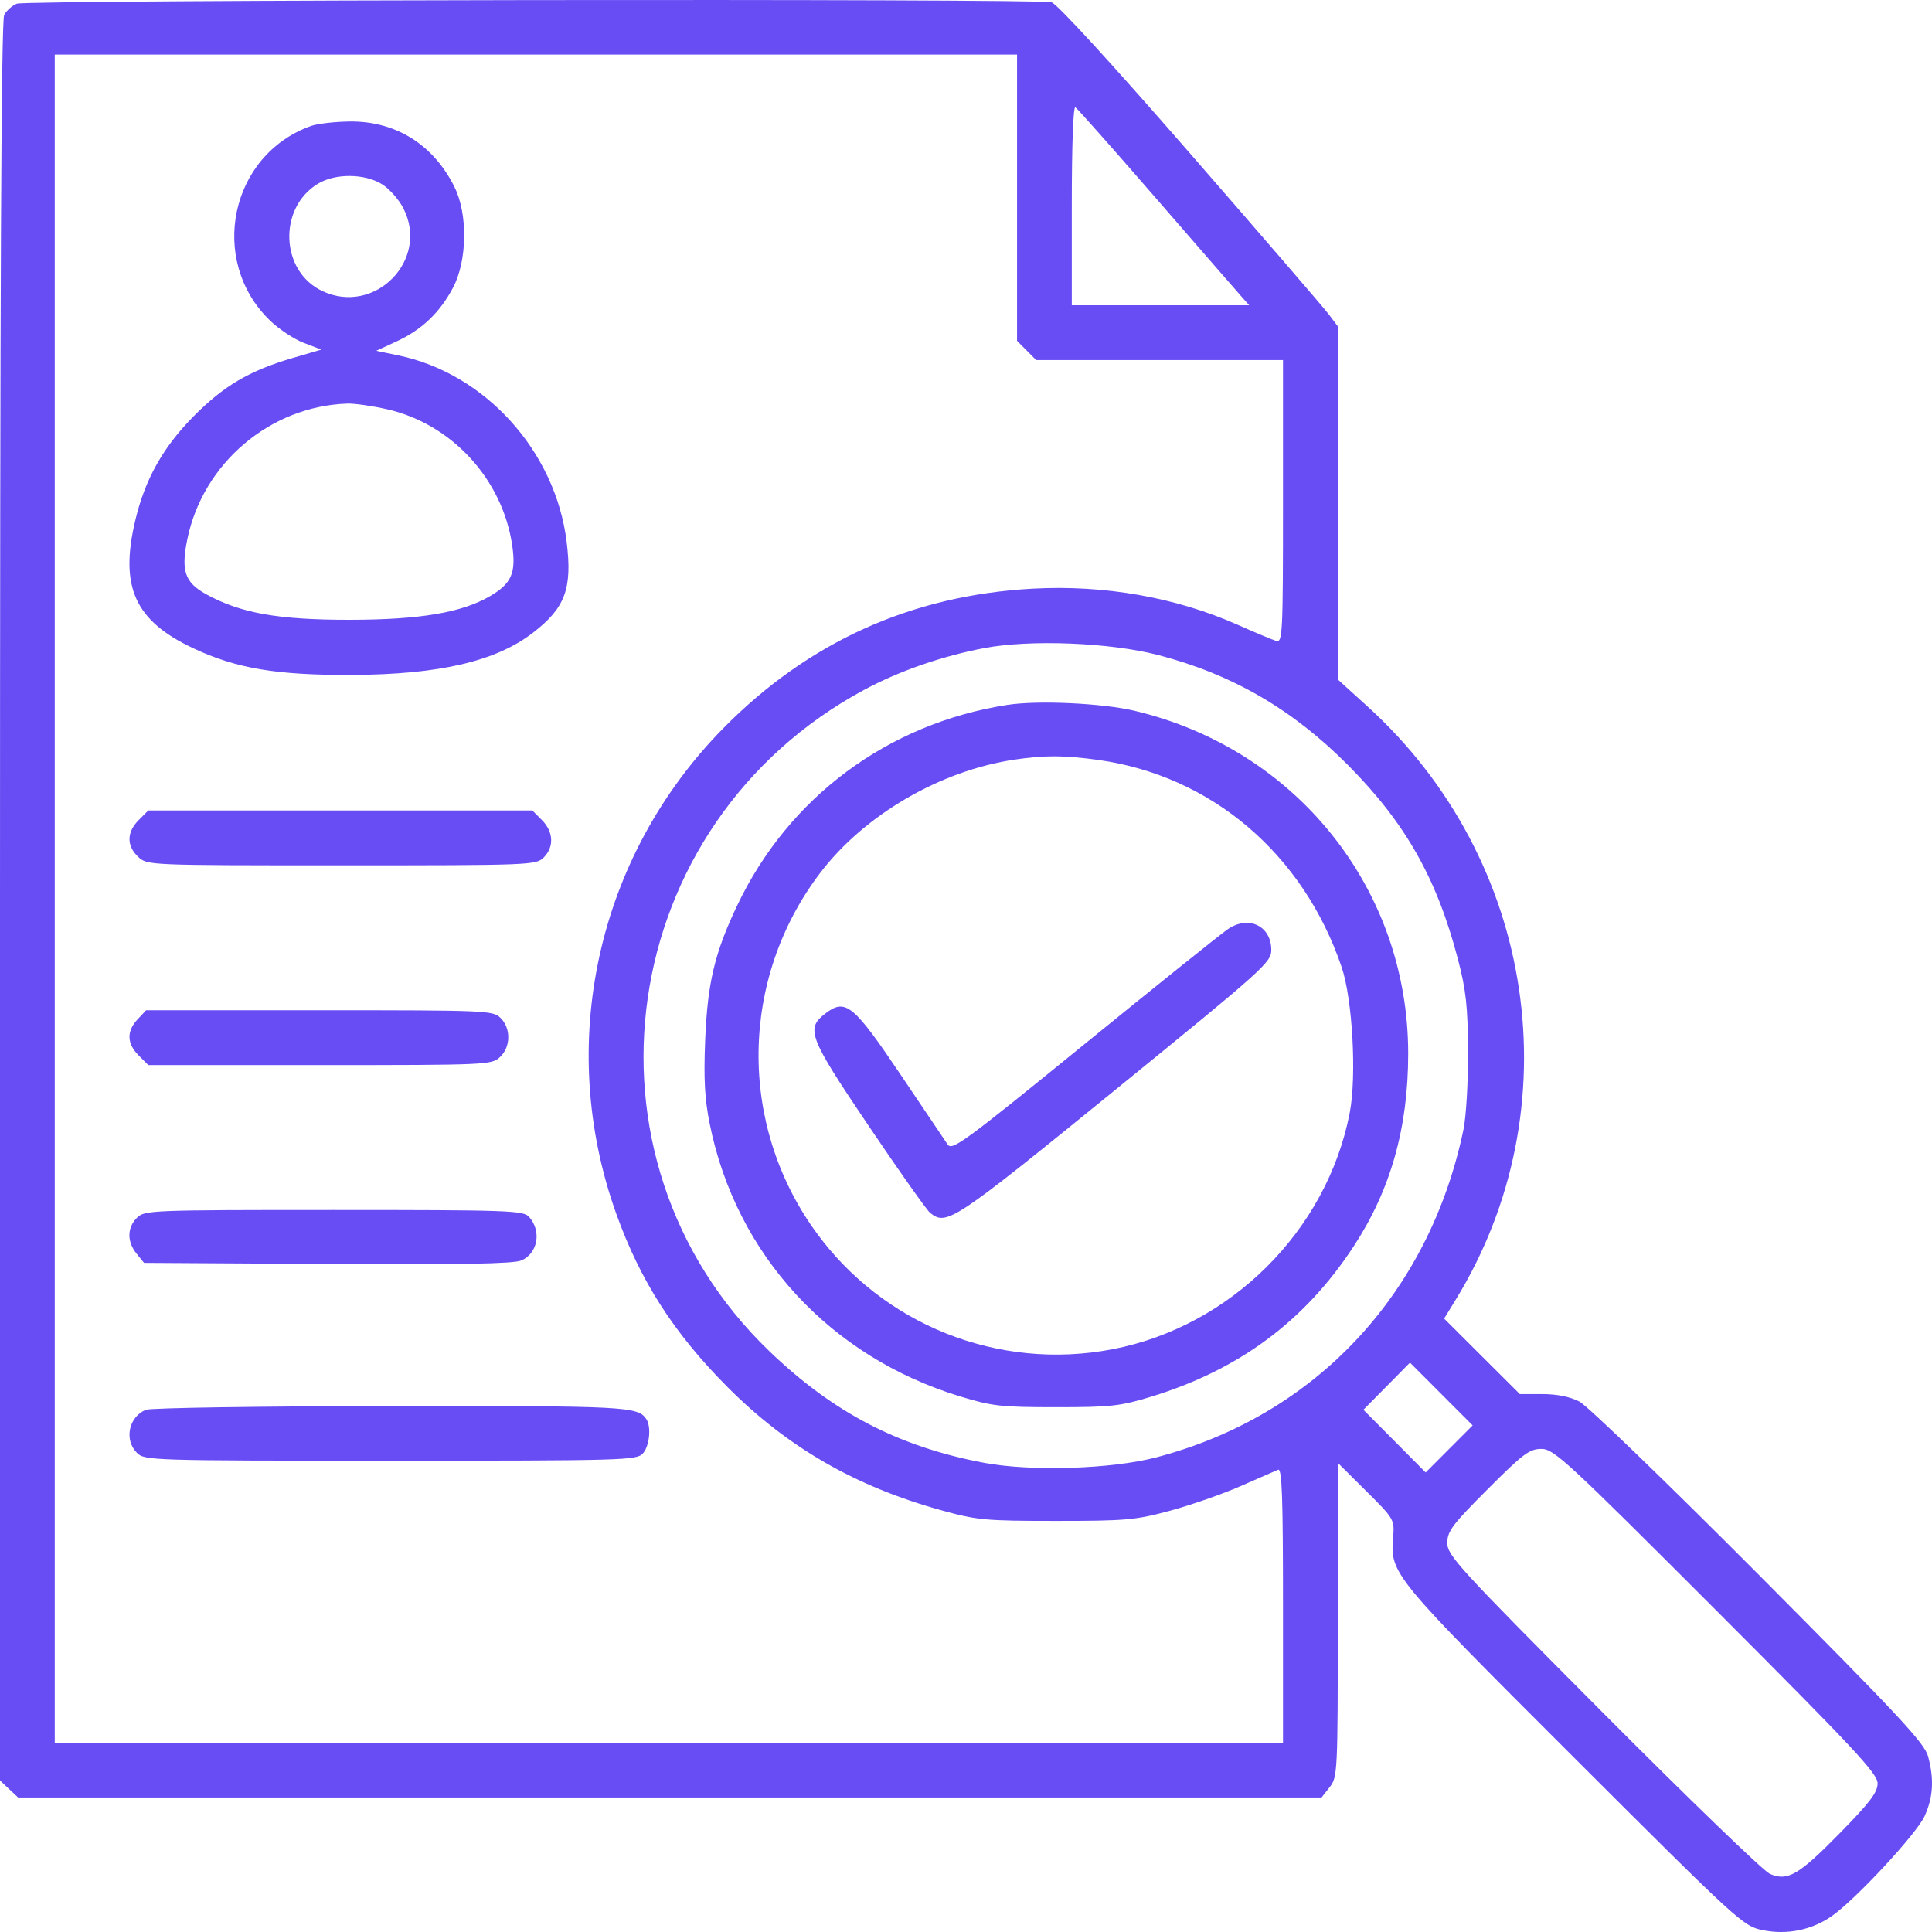
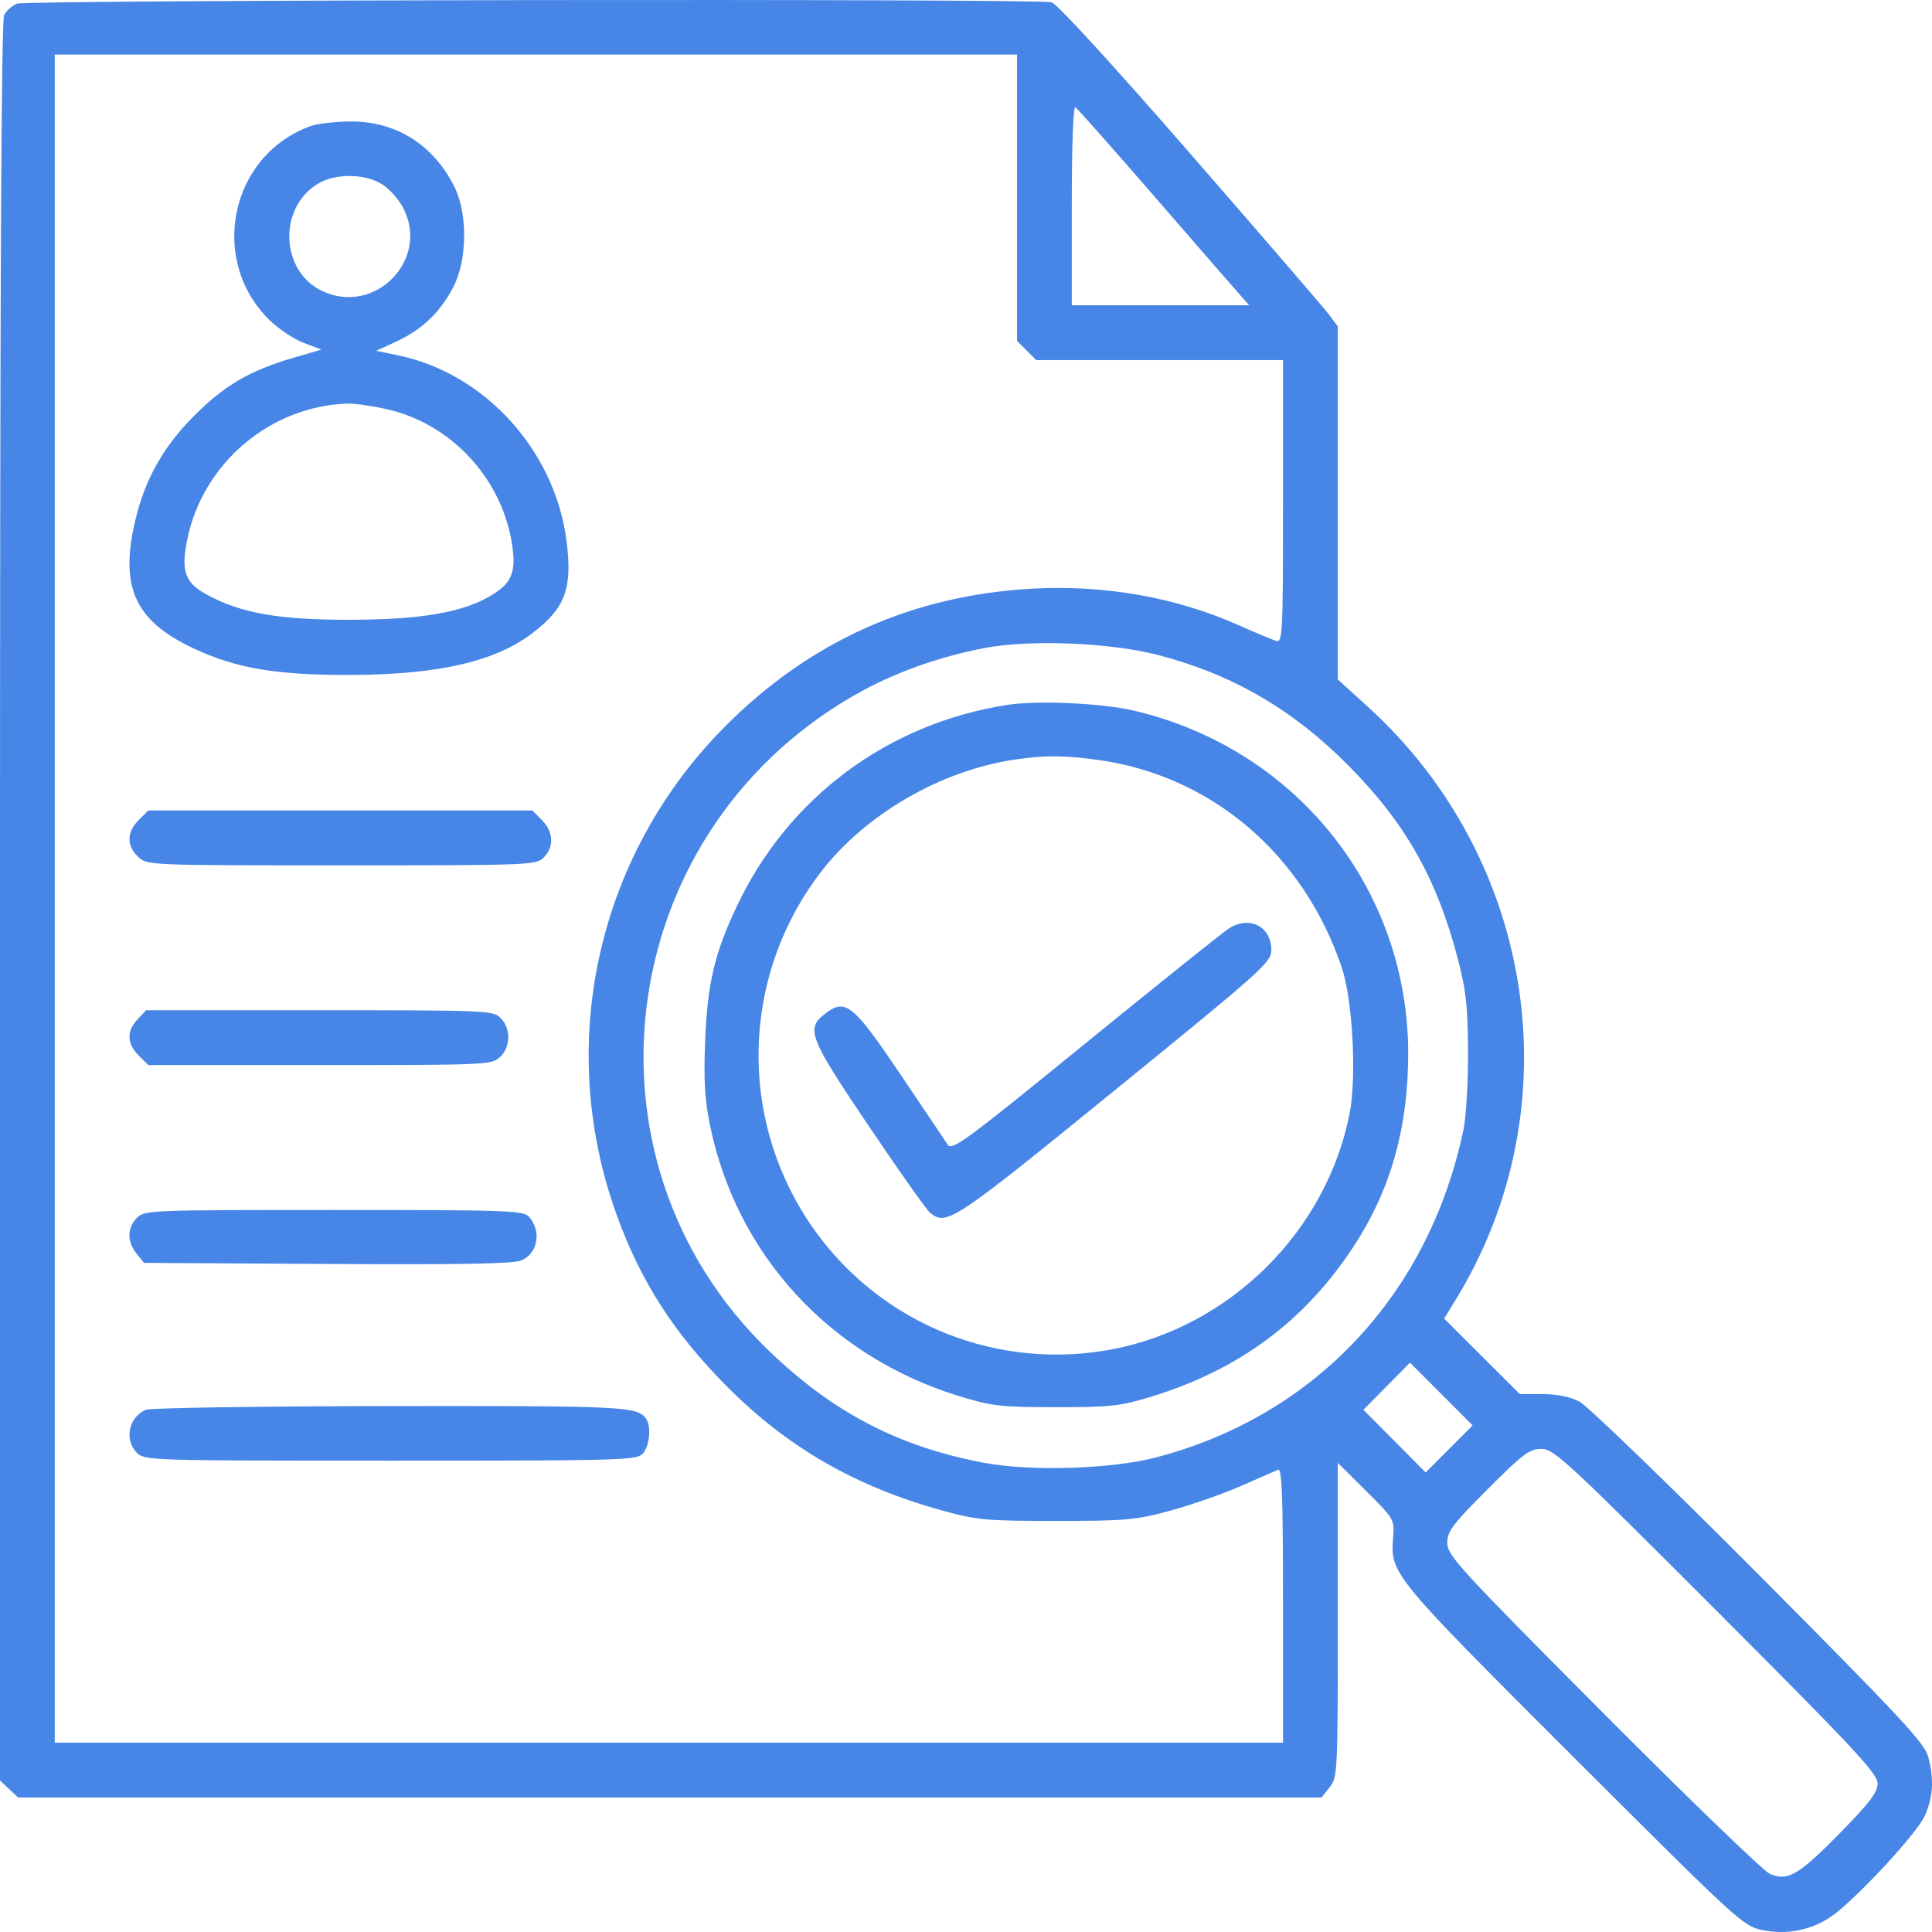
<svg xmlns="http://www.w3.org/2000/svg" width="50" height="50" viewBox="0 0 50 50" fill="none">
-   <path fill-rule="evenodd" clip-rule="evenodd" d="M0.437 0.095C0.315 0.144 0.167 0.275 0.108 0.386C0.032 0.527 0 7.433 0 23.333V46.078L0.234 46.299L0.469 46.519H17.335H34.202L34.412 46.252C34.616 45.992 34.622 45.879 34.622 41.921V37.858L35.356 38.588C36.082 39.309 36.091 39.325 36.054 39.785C35.979 40.73 36.01 40.767 40.72 45.471C44.99 49.735 45.112 49.847 45.609 49.95C46.241 50.081 46.877 49.954 47.398 49.595C48.012 49.171 49.6 47.462 49.81 46.999C50.031 46.512 50.058 46.044 49.899 45.455C49.806 45.111 49.14 44.396 45.521 40.759C43.173 38.4 41.083 36.382 40.877 36.274C40.633 36.147 40.297 36.079 39.917 36.079H39.333L38.353 35.102L37.374 34.125L37.668 33.646C40.717 28.685 39.76 22.243 35.384 18.276L34.622 17.584V13.015V8.446L34.394 8.142C34.269 7.974 32.655 6.102 30.807 3.98C28.781 1.652 27.355 0.097 27.214 0.059C26.843 -0.04 0.685 -0.005 0.437 0.095ZM26.321 5.117V8.821L26.569 9.07L26.817 9.319H30.011H33.204V12.98C33.204 16.419 33.194 16.637 33.027 16.586C32.93 16.557 32.481 16.369 32.031 16.169C30.427 15.458 28.584 15.133 26.726 15.234C23.596 15.404 20.921 16.611 18.718 18.848C15.445 22.172 14.375 27.03 15.95 31.416C16.573 33.151 17.438 34.5 18.82 35.889C20.384 37.46 22.142 38.473 24.378 39.09C25.286 39.341 25.505 39.361 27.333 39.361C29.143 39.361 29.388 39.339 30.286 39.096C30.824 38.95 31.644 38.664 32.108 38.46C32.572 38.256 33.008 38.066 33.078 38.036C33.178 37.994 33.204 38.734 33.204 41.541V45.1H17.311H1.417V23.256V1.412H13.869H26.321V5.117ZM29.924 5.139C31.023 6.406 32.014 7.546 32.126 7.671L32.329 7.9H30.033H27.738V5.309C27.738 3.751 27.775 2.741 27.831 2.776C27.883 2.808 28.824 3.871 29.924 5.139ZM8.048 3.26C5.957 4.006 5.379 6.733 6.983 8.291C7.213 8.515 7.607 8.777 7.859 8.873L8.316 9.048L7.574 9.265C6.45 9.596 5.792 9.984 5.007 10.777C4.215 11.579 3.748 12.414 3.498 13.48C3.094 15.195 3.493 16.067 5.004 16.778C6.118 17.301 7.159 17.476 9.111 17.467C11.362 17.457 12.829 17.116 13.787 16.38C14.63 15.732 14.815 15.233 14.664 14.017C14.374 11.675 12.558 9.666 10.31 9.198L9.737 9.079L10.259 8.838C10.918 8.534 11.383 8.091 11.725 7.443C12.092 6.748 12.111 5.547 11.765 4.846C11.225 3.748 10.247 3.133 9.06 3.144C8.671 3.148 8.215 3.2 8.048 3.26ZM9.887 4.768C10.076 4.885 10.326 5.166 10.441 5.394C11.122 6.73 9.697 8.177 8.336 7.53C7.257 7.018 7.192 5.387 8.224 4.757C8.673 4.483 9.434 4.487 9.887 4.768ZM10.023 10.593C11.693 10.973 13.007 12.405 13.256 14.116C13.36 14.825 13.239 15.101 12.685 15.426C11.955 15.854 10.87 16.038 9.06 16.04C7.196 16.042 6.224 15.869 5.331 15.376C4.783 15.073 4.68 14.771 4.848 13.955C5.252 11.986 6.992 10.511 8.99 10.445C9.174 10.439 9.638 10.505 10.023 10.593ZM29.977 16.953C31.887 17.45 33.451 18.357 34.882 19.797C36.372 21.296 37.184 22.729 37.73 24.82C37.94 25.62 37.986 26.04 37.993 27.209C37.997 27.994 37.944 28.9 37.874 29.236C36.984 33.493 34.037 36.638 29.926 37.716C28.765 38.02 26.683 38.086 25.466 37.857C23.259 37.441 21.566 36.561 19.909 34.967C14.684 29.943 15.926 21.316 22.372 17.849C23.275 17.364 24.384 16.979 25.476 16.772C26.669 16.546 28.73 16.629 29.977 16.953ZM26.067 18.243C22.976 18.724 20.405 20.636 19.074 23.443C18.494 24.665 18.31 25.442 18.25 26.913C18.209 27.931 18.237 28.438 18.369 29.093C19.05 32.472 21.481 35.115 24.853 36.141C25.677 36.392 25.913 36.418 27.333 36.418C28.746 36.418 28.99 36.391 29.791 36.147C32.069 35.45 33.772 34.186 35.038 32.248C35.991 30.791 36.444 29.185 36.444 27.266C36.444 23.009 33.548 19.384 29.358 18.394C28.521 18.197 26.855 18.12 26.067 18.243ZM28.414 19.666C31.349 20.072 33.728 22.096 34.723 25.032C35.004 25.862 35.114 27.858 34.93 28.804C34.339 31.851 31.846 34.333 28.788 34.919C25.84 35.483 22.845 34.291 21.095 31.856C19.101 29.081 19.148 25.341 21.212 22.61C22.357 21.094 24.33 19.942 26.268 19.657C27.037 19.543 27.543 19.546 28.414 19.666ZM3.589 21.224C3.277 21.537 3.272 21.889 3.575 22.174C3.809 22.394 3.814 22.395 8.839 22.395C13.734 22.395 13.874 22.389 14.071 22.192C14.345 21.918 14.326 21.526 14.025 21.224L13.777 20.975H8.807H3.838L3.589 21.224ZM31.778 24.046C31.588 24.176 29.907 25.524 28.041 27.043C24.974 29.541 24.639 29.787 24.527 29.622C24.459 29.521 23.913 28.71 23.312 27.818C22.099 26.015 21.887 25.838 21.385 26.211C20.84 26.617 20.912 26.81 22.48 29.137C23.269 30.307 23.986 31.321 24.073 31.39C24.501 31.729 24.664 31.621 28.846 28.22C32.706 25.08 32.901 24.906 32.901 24.586C32.901 23.963 32.314 23.68 31.778 24.046ZM3.561 26.38C3.272 26.687 3.282 27.008 3.589 27.315L3.838 27.564H8.277C12.605 27.564 12.723 27.559 12.939 27.357C13.218 27.097 13.227 26.617 12.958 26.348C12.761 26.151 12.62 26.145 8.268 26.145H3.781L3.561 26.38ZM3.543 31.517C3.288 31.773 3.284 32.135 3.534 32.444L3.728 32.683L8.466 32.711C11.879 32.732 13.284 32.707 13.488 32.622C13.918 32.444 14.023 31.862 13.692 31.492C13.546 31.328 13.173 31.314 8.64 31.314C3.881 31.314 3.74 31.32 3.543 31.517ZM37.504 37.498L36.896 38.107L36.091 37.296L35.285 36.485L35.888 35.875L36.49 35.265L37.301 36.077L38.112 36.889L37.504 37.498ZM3.778 36.485C3.331 36.665 3.206 37.261 3.543 37.599C3.741 37.797 3.881 37.802 10.108 37.802C16.142 37.802 16.478 37.792 16.637 37.616C16.809 37.426 16.86 36.926 16.727 36.727C16.507 36.398 16.217 36.383 10.105 36.389C6.746 36.393 3.899 36.436 3.778 36.485ZM44.416 41.678C47.993 45.26 48.592 45.901 48.592 46.153C48.592 46.387 48.396 46.645 47.616 47.441C46.545 48.532 46.262 48.696 45.801 48.494C45.638 48.423 43.694 46.545 41.48 44.322C37.754 40.579 37.456 40.254 37.456 39.933C37.456 39.628 37.583 39.459 38.499 38.542C39.418 37.621 39.583 37.498 39.891 37.498C40.215 37.498 40.532 37.791 44.416 41.678Z" fill="#684DF4" />
+   <path fill-rule="evenodd" clip-rule="evenodd" d="M0.437 0.095C0.315 0.144 0.167 0.275 0.108 0.386C0.032 0.527 0 7.433 0 23.333V46.078L0.234 46.299L0.469 46.519H17.335H34.202L34.412 46.252C34.616 45.992 34.622 45.879 34.622 41.921V37.858L35.356 38.588C36.082 39.309 36.091 39.325 36.054 39.785C35.979 40.73 36.01 40.767 40.72 45.471C44.99 49.735 45.112 49.847 45.609 49.95C46.241 50.081 46.877 49.954 47.398 49.595C48.012 49.171 49.6 47.462 49.81 46.999C50.031 46.512 50.058 46.044 49.899 45.455C49.806 45.111 49.14 44.396 45.521 40.759C43.173 38.4 41.083 36.382 40.877 36.274C40.633 36.147 40.297 36.079 39.917 36.079H39.333L38.353 35.102L37.374 34.125L37.668 33.646C40.717 28.685 39.76 22.243 35.384 18.276L34.622 17.584V13.015V8.446L34.394 8.142C34.269 7.974 32.655 6.102 30.807 3.98C28.781 1.652 27.355 0.097 27.214 0.059C26.843 -0.04 0.685 -0.005 0.437 0.095ZM26.321 5.117V8.821L26.569 9.07L26.817 9.319H30.011H33.204V12.98C33.204 16.419 33.194 16.637 33.027 16.586C32.93 16.557 32.481 16.369 32.031 16.169C30.427 15.458 28.584 15.133 26.726 15.234C23.596 15.404 20.921 16.611 18.718 18.848C15.445 22.172 14.375 27.03 15.95 31.416C16.573 33.151 17.438 34.5 18.82 35.889C20.384 37.46 22.142 38.473 24.378 39.09C25.286 39.341 25.505 39.361 27.333 39.361C29.143 39.361 29.388 39.339 30.286 39.096C30.824 38.95 31.644 38.664 32.108 38.46C32.572 38.256 33.008 38.066 33.078 38.036C33.178 37.994 33.204 38.734 33.204 41.541V45.1H17.311H1.417V23.256V1.412H13.869H26.321V5.117ZM29.924 5.139C31.023 6.406 32.014 7.546 32.126 7.671L32.329 7.9H30.033H27.738V5.309C27.738 3.751 27.775 2.741 27.831 2.776C27.883 2.808 28.824 3.871 29.924 5.139ZM8.048 3.26C5.957 4.006 5.379 6.733 6.983 8.291C7.213 8.515 7.607 8.777 7.859 8.873L8.316 9.048L7.574 9.265C6.45 9.596 5.792 9.984 5.007 10.777C4.215 11.579 3.748 12.414 3.498 13.48C3.094 15.195 3.493 16.067 5.004 16.778C6.118 17.301 7.159 17.476 9.111 17.467C11.362 17.457 12.829 17.116 13.787 16.38C14.63 15.732 14.815 15.233 14.664 14.017C14.374 11.675 12.558 9.666 10.31 9.198L9.737 9.079L10.259 8.838C10.918 8.534 11.383 8.091 11.725 7.443C12.092 6.748 12.111 5.547 11.765 4.846C11.225 3.748 10.247 3.133 9.06 3.144C8.671 3.148 8.215 3.2 8.048 3.26ZM9.887 4.768C10.076 4.885 10.326 5.166 10.441 5.394C11.122 6.73 9.697 8.177 8.336 7.53C7.257 7.018 7.192 5.387 8.224 4.757C8.673 4.483 9.434 4.487 9.887 4.768ZM10.023 10.593C11.693 10.973 13.007 12.405 13.256 14.116C13.36 14.825 13.239 15.101 12.685 15.426C11.955 15.854 10.87 16.038 9.06 16.04C7.196 16.042 6.224 15.869 5.331 15.376C4.783 15.073 4.68 14.771 4.848 13.955C5.252 11.986 6.992 10.511 8.99 10.445C9.174 10.439 9.638 10.505 10.023 10.593ZM29.977 16.953C31.887 17.45 33.451 18.357 34.882 19.797C36.372 21.296 37.184 22.729 37.73 24.82C37.94 25.62 37.986 26.04 37.993 27.209C37.997 27.994 37.944 28.9 37.874 29.236C36.984 33.493 34.037 36.638 29.926 37.716C28.765 38.02 26.683 38.086 25.466 37.857C23.259 37.441 21.566 36.561 19.909 34.967C14.684 29.943 15.926 21.316 22.372 17.849C23.275 17.364 24.384 16.979 25.476 16.772C26.669 16.546 28.73 16.629 29.977 16.953ZM26.067 18.243C22.976 18.724 20.405 20.636 19.074 23.443C18.494 24.665 18.31 25.442 18.25 26.913C18.209 27.931 18.237 28.438 18.369 29.093C19.05 32.472 21.481 35.115 24.853 36.141C25.677 36.392 25.913 36.418 27.333 36.418C28.746 36.418 28.99 36.391 29.791 36.147C32.069 35.45 33.772 34.186 35.038 32.248C35.991 30.791 36.444 29.185 36.444 27.266C36.444 23.009 33.548 19.384 29.358 18.394C28.521 18.197 26.855 18.12 26.067 18.243ZM28.414 19.666C31.349 20.072 33.728 22.096 34.723 25.032C35.004 25.862 35.114 27.858 34.93 28.804C34.339 31.851 31.846 34.333 28.788 34.919C25.84 35.483 22.845 34.291 21.095 31.856C19.101 29.081 19.148 25.341 21.212 22.61C22.357 21.094 24.33 19.942 26.268 19.657C27.037 19.543 27.543 19.546 28.414 19.666ZM3.589 21.224C3.277 21.537 3.272 21.889 3.575 22.174C3.809 22.394 3.814 22.395 8.839 22.395C13.734 22.395 13.874 22.389 14.071 22.192C14.345 21.918 14.326 21.526 14.025 21.224L13.777 20.975H8.807H3.838L3.589 21.224ZM31.778 24.046C31.588 24.176 29.907 25.524 28.041 27.043C24.974 29.541 24.639 29.787 24.527 29.622C24.459 29.521 23.913 28.71 23.312 27.818C22.099 26.015 21.887 25.838 21.385 26.211C20.84 26.617 20.912 26.81 22.48 29.137C23.269 30.307 23.986 31.321 24.073 31.39C24.501 31.729 24.664 31.621 28.846 28.22C32.706 25.08 32.901 24.906 32.901 24.586C32.901 23.963 32.314 23.68 31.778 24.046ZM3.561 26.38C3.272 26.687 3.282 27.008 3.589 27.315L3.838 27.564H8.277C12.605 27.564 12.723 27.559 12.939 27.357C13.218 27.097 13.227 26.617 12.958 26.348C12.761 26.151 12.62 26.145 8.268 26.145H3.781L3.561 26.38ZM3.543 31.517C3.288 31.773 3.284 32.135 3.534 32.444L3.728 32.683L8.466 32.711C11.879 32.732 13.284 32.707 13.488 32.622C13.918 32.444 14.023 31.862 13.692 31.492C13.546 31.328 13.173 31.314 8.64 31.314C3.881 31.314 3.74 31.32 3.543 31.517ZM37.504 37.498L36.896 38.107L36.091 37.296L35.285 36.485L35.888 35.875L36.49 35.265L37.301 36.077L38.112 36.889L37.504 37.498ZM3.778 36.485C3.331 36.665 3.206 37.261 3.543 37.599C3.741 37.797 3.881 37.802 10.108 37.802C16.142 37.802 16.478 37.792 16.637 37.616C16.809 37.426 16.86 36.926 16.727 36.727C16.507 36.398 16.217 36.383 10.105 36.389C6.746 36.393 3.899 36.436 3.778 36.485ZM44.416 41.678C47.993 45.26 48.592 45.901 48.592 46.153C48.592 46.387 48.396 46.645 47.616 47.441C46.545 48.532 46.262 48.696 45.801 48.494C45.638 48.423 43.694 46.545 41.48 44.322C37.754 40.579 37.456 40.254 37.456 39.933C37.456 39.628 37.583 39.459 38.499 38.542C39.418 37.621 39.583 37.498 39.891 37.498C40.215 37.498 40.532 37.791 44.416 41.678Z" fill="#4786E6" />
</svg>
